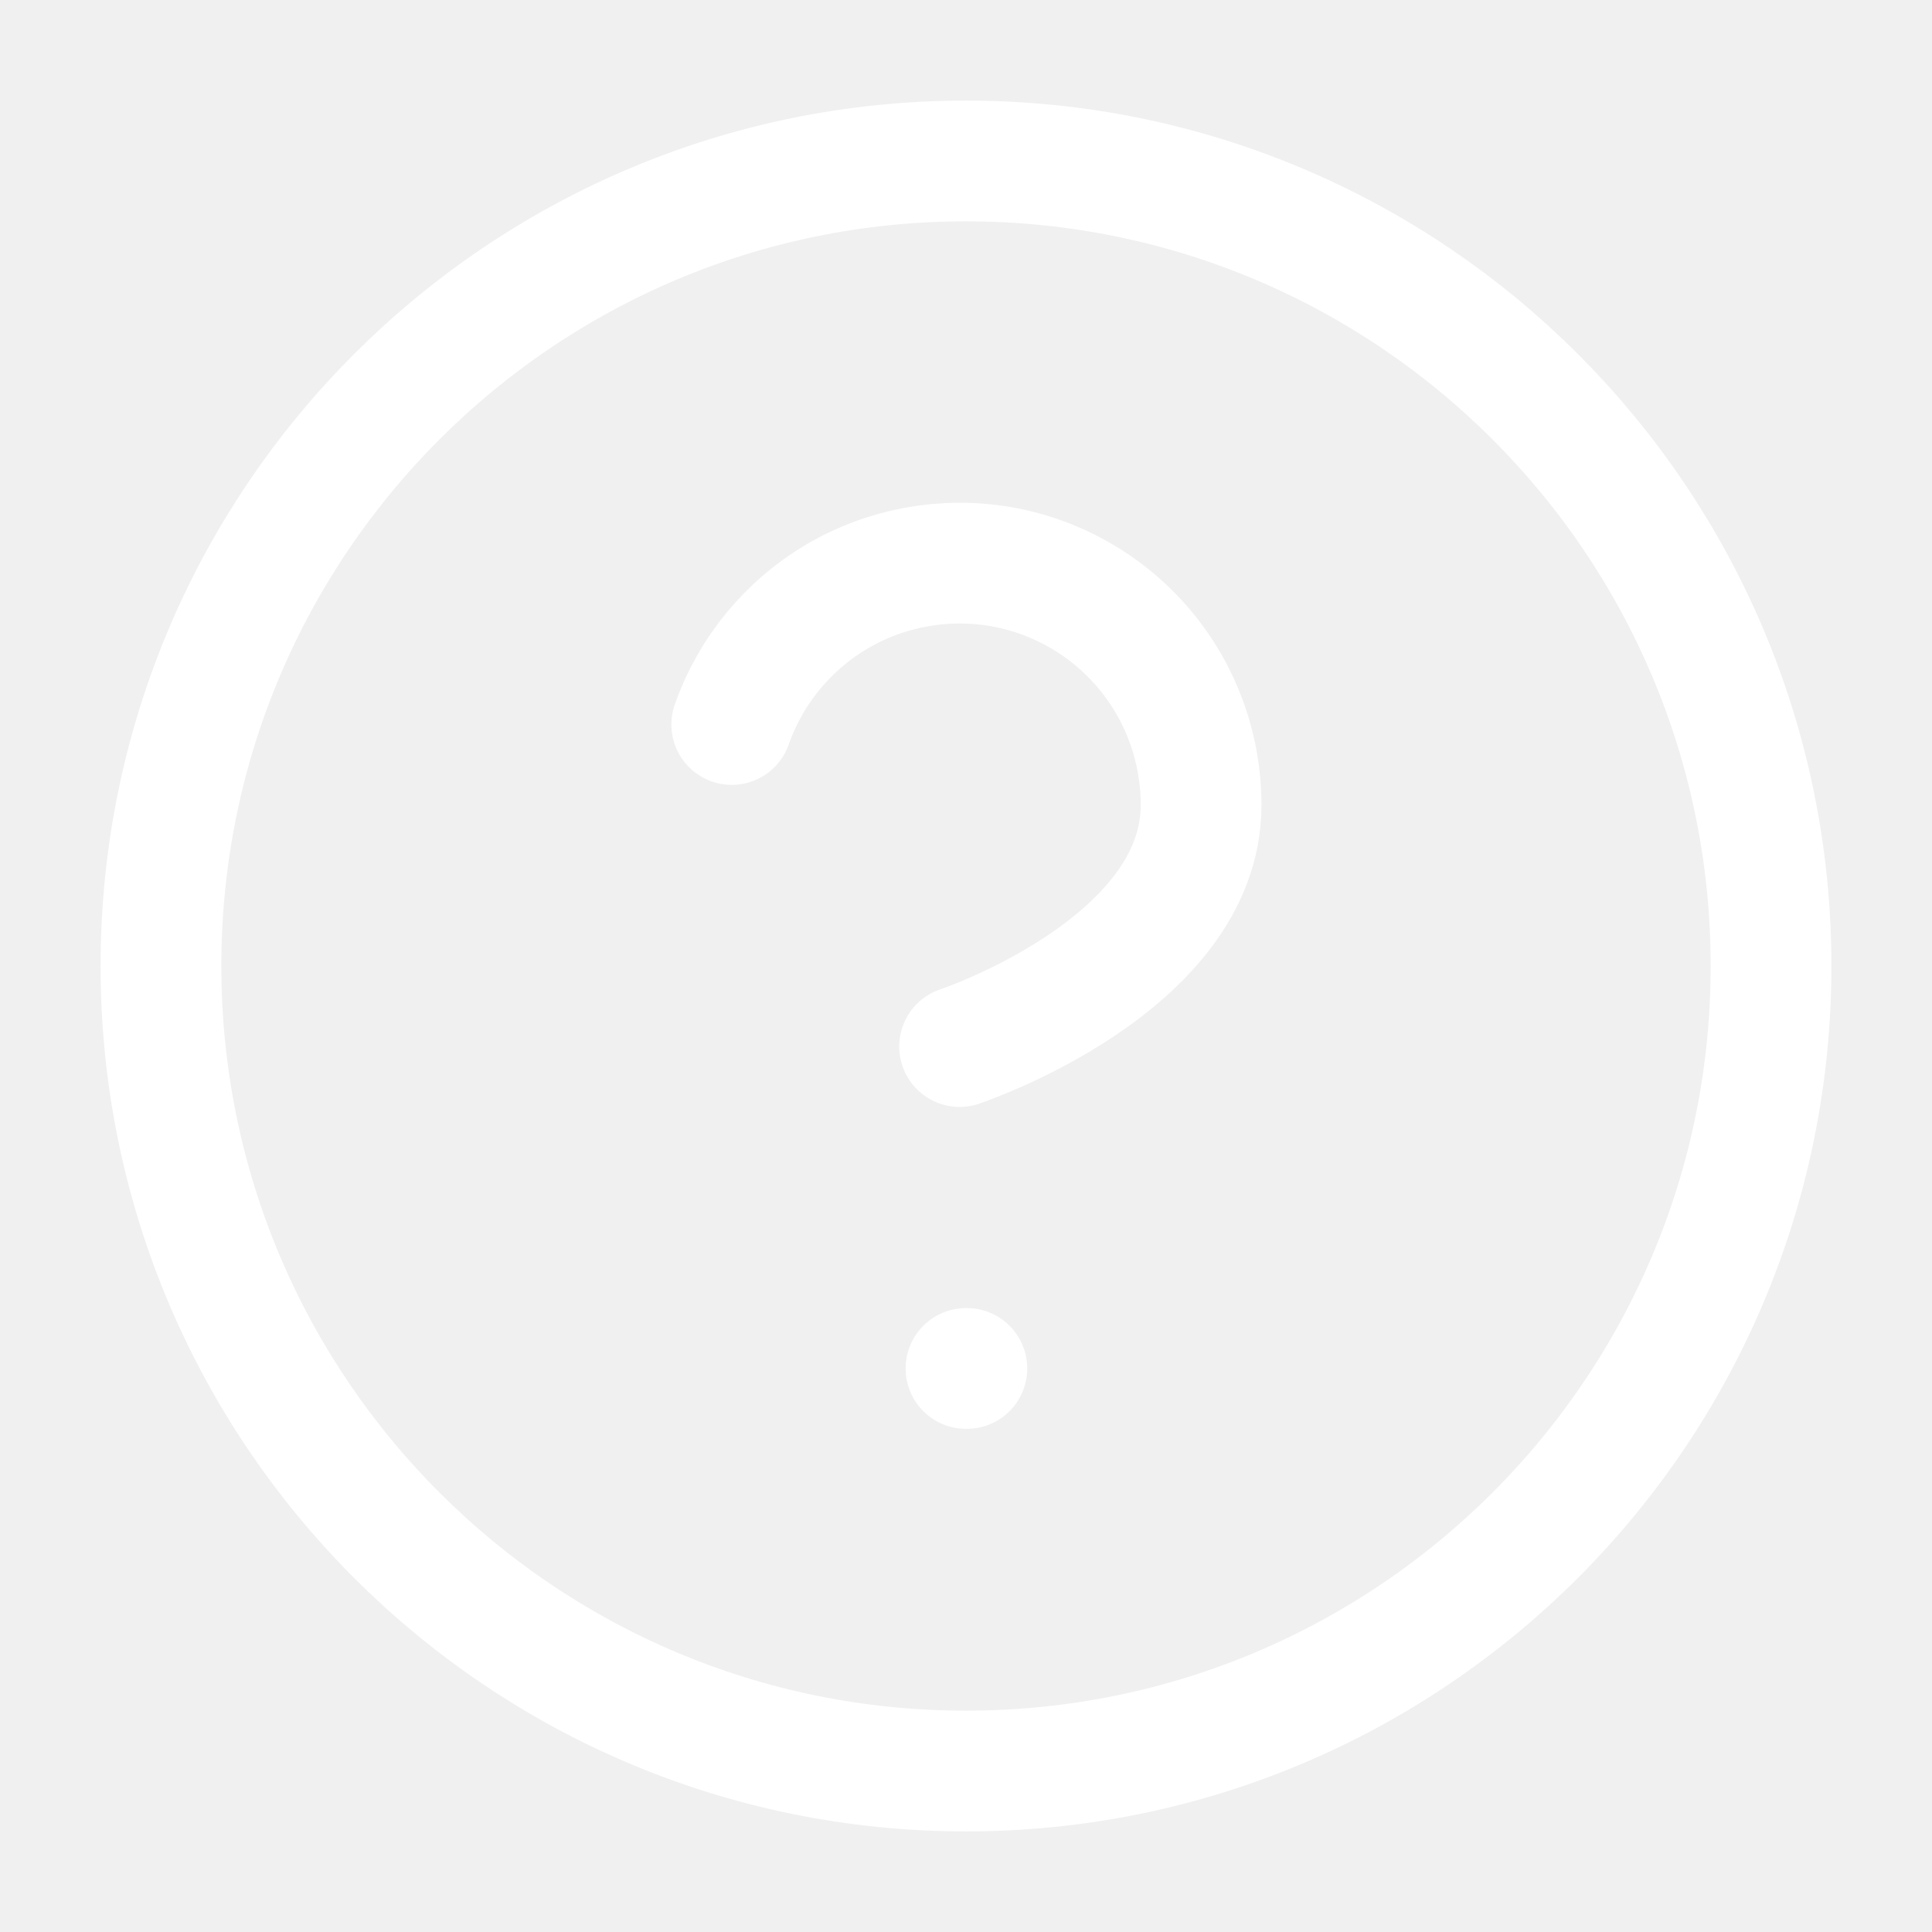
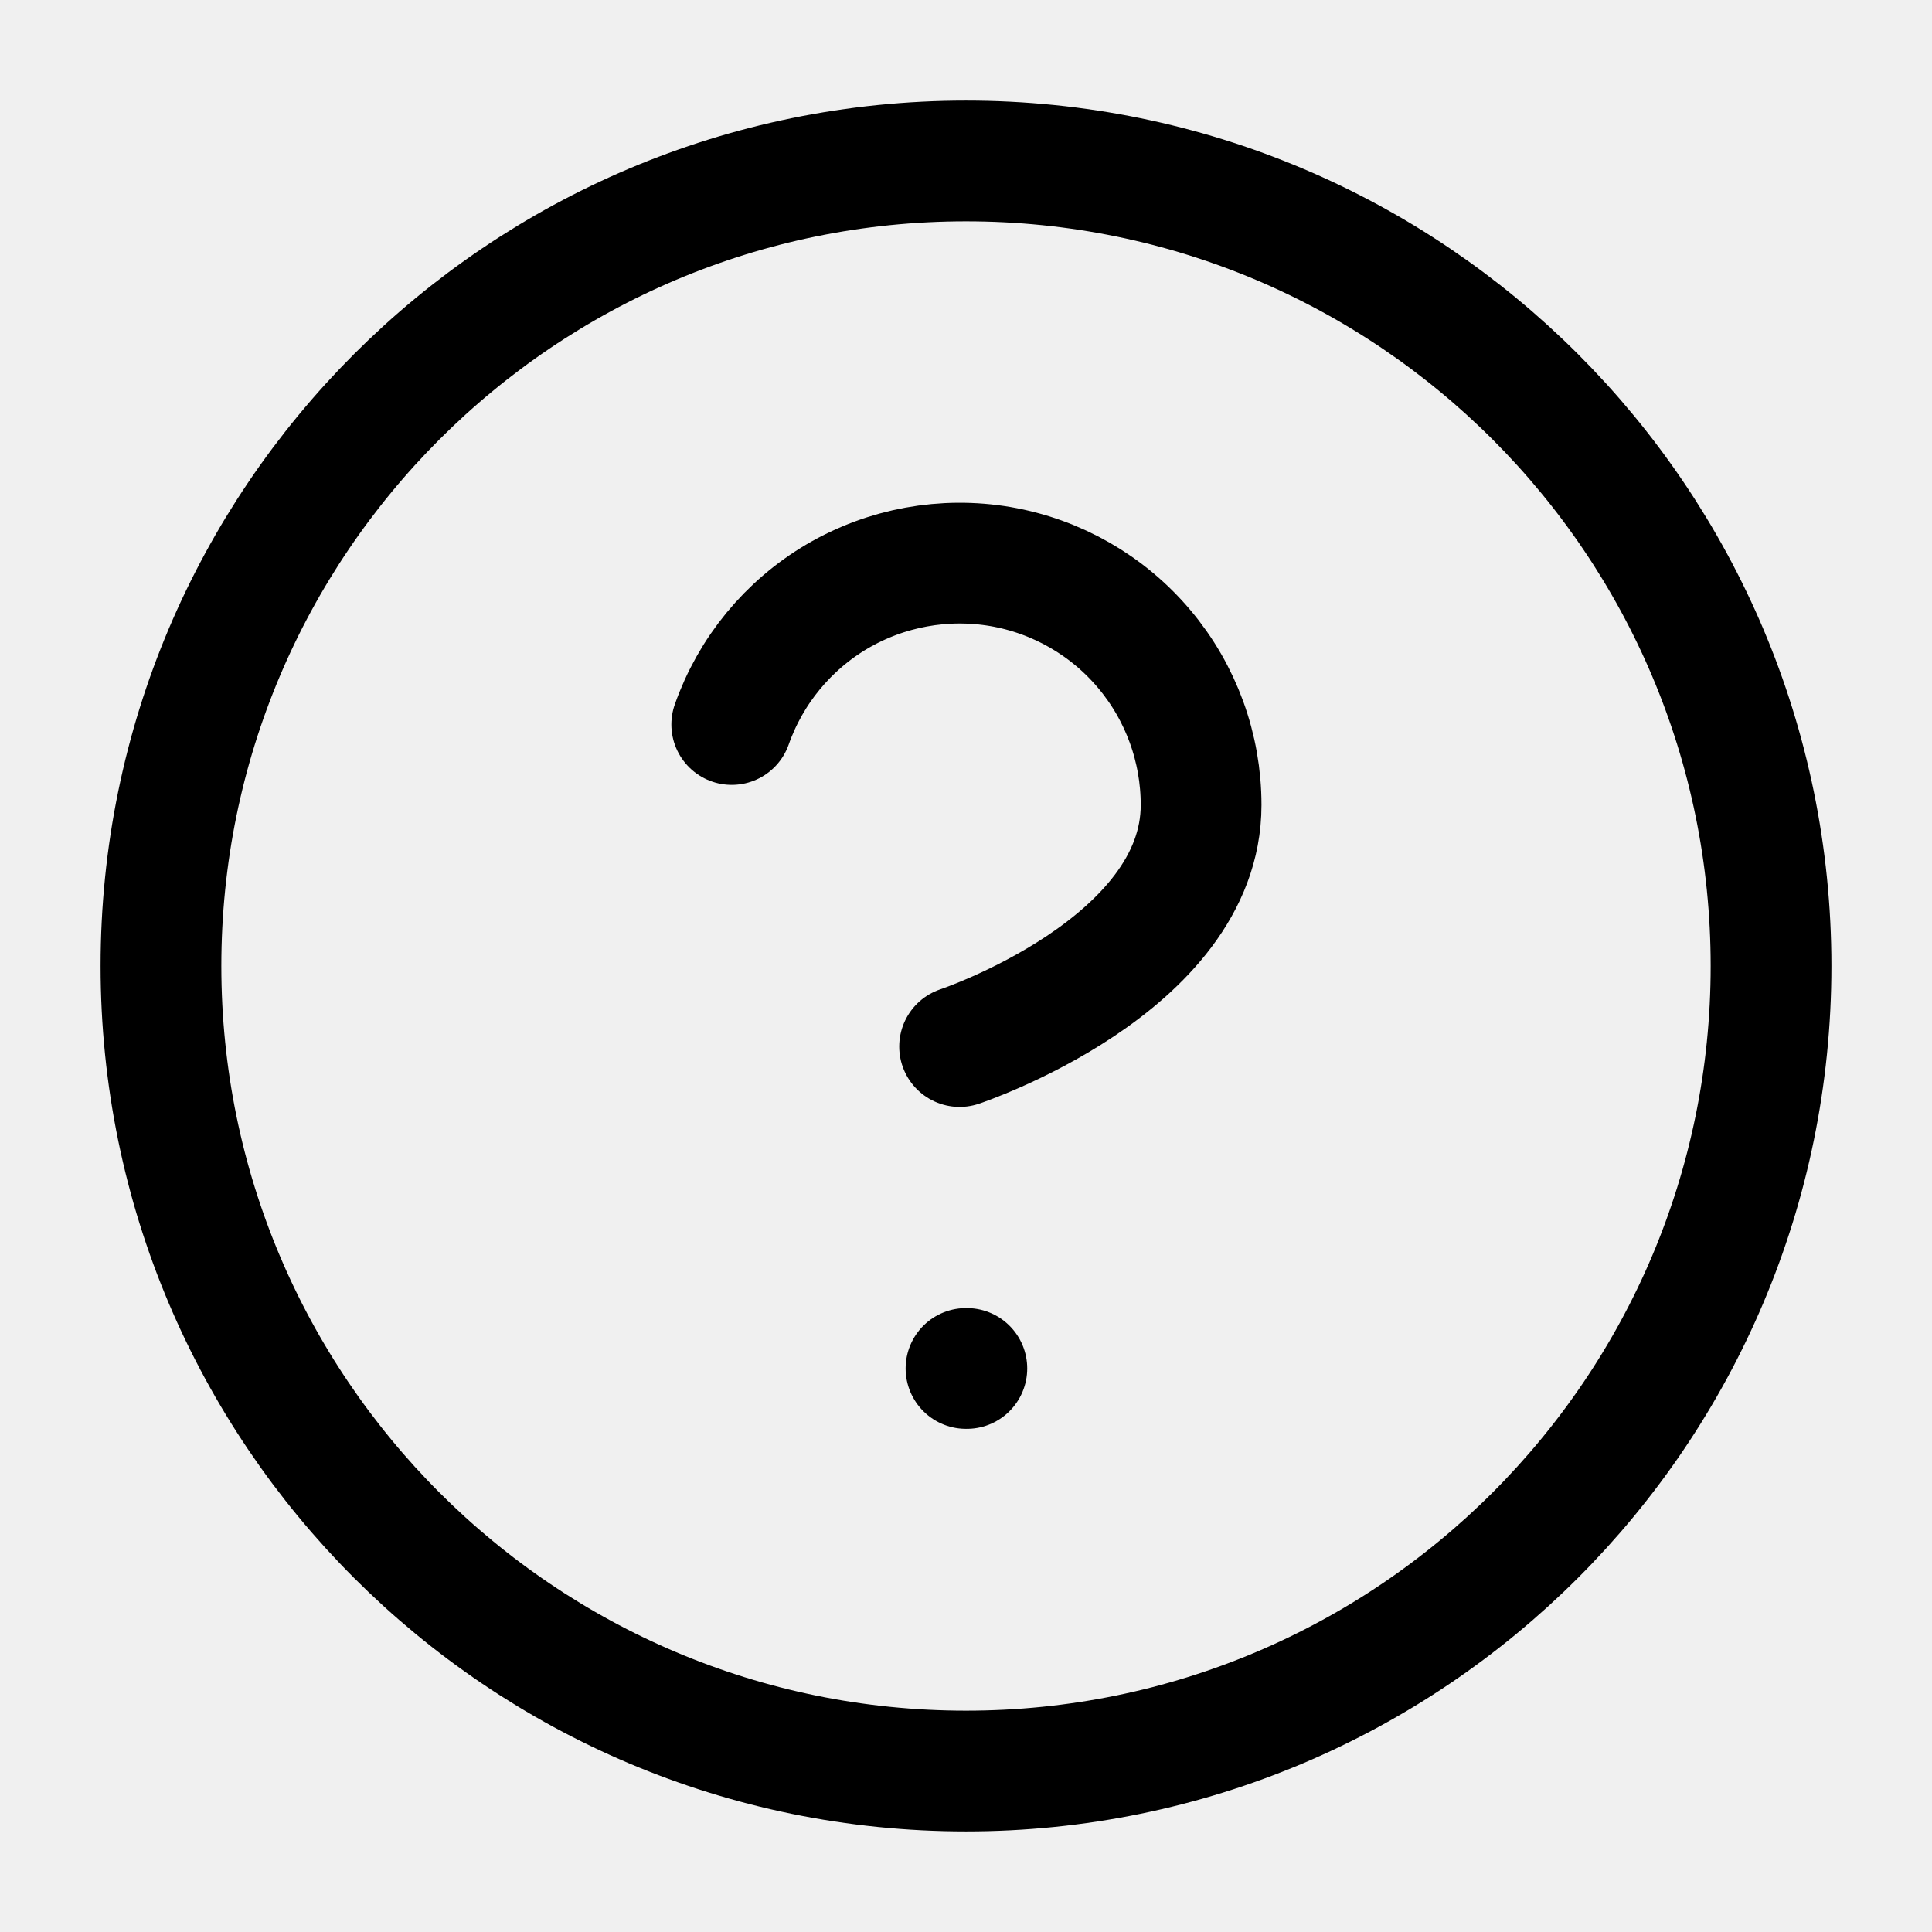
<svg xmlns="http://www.w3.org/2000/svg" width="16" height="16" viewBox="0 0 16 16" fill="none">
-   <path d="M8 14.667C11.682 14.667 14.667 11.682 14.667 8C14.667 4.318 11.682 1.333 8 1.333C4.318 1.333 1.333 4.318 1.333 8C1.333 11.682 4.318 14.667 8 14.667Z" stroke="white" stroke-linecap="round" stroke-linejoin="round" />
-   <path d="M6.06 6C6.217 5.554 6.526 5.179 6.933 4.939C7.341 4.7 7.819 4.613 8.285 4.692C8.75 4.772 9.173 5.014 9.477 5.376C9.781 5.737 9.947 6.194 9.947 6.667C9.947 8 7.947 8.667 7.947 8.667" stroke="white" stroke-linecap="round" stroke-linejoin="round" />
-   <path d="M8 11.333H8.007" stroke="white" stroke-linecap="round" stroke-linejoin="round" />
+   <path d="M8 14.667C11.682 14.667 14.667 11.682 14.667 8C14.667 4.318 11.682 1.333 8 1.333C4.318 1.333 1.333 4.318 1.333 8C1.333 11.682 4.318 14.667 8 14.667Z" stroke="currentColor" stroke-linecap="round" stroke-linejoin="round" />
+   <path d="M6.06 6C6.217 5.554 6.526 5.179 6.933 4.939C7.341 4.7 7.819 4.613 8.285 4.692C8.75 4.772 9.173 5.014 9.477 5.376C9.781 5.737 9.947 6.194 9.947 6.667C9.947 8 7.947 8.667 7.947 8.667" stroke="currentColor" stroke-linecap="round" stroke-linejoin="round" />
+   <path d="M8 11.333H8.007" stroke="currentColor" stroke-linecap="round" stroke-linejoin="round" />
</svg>
